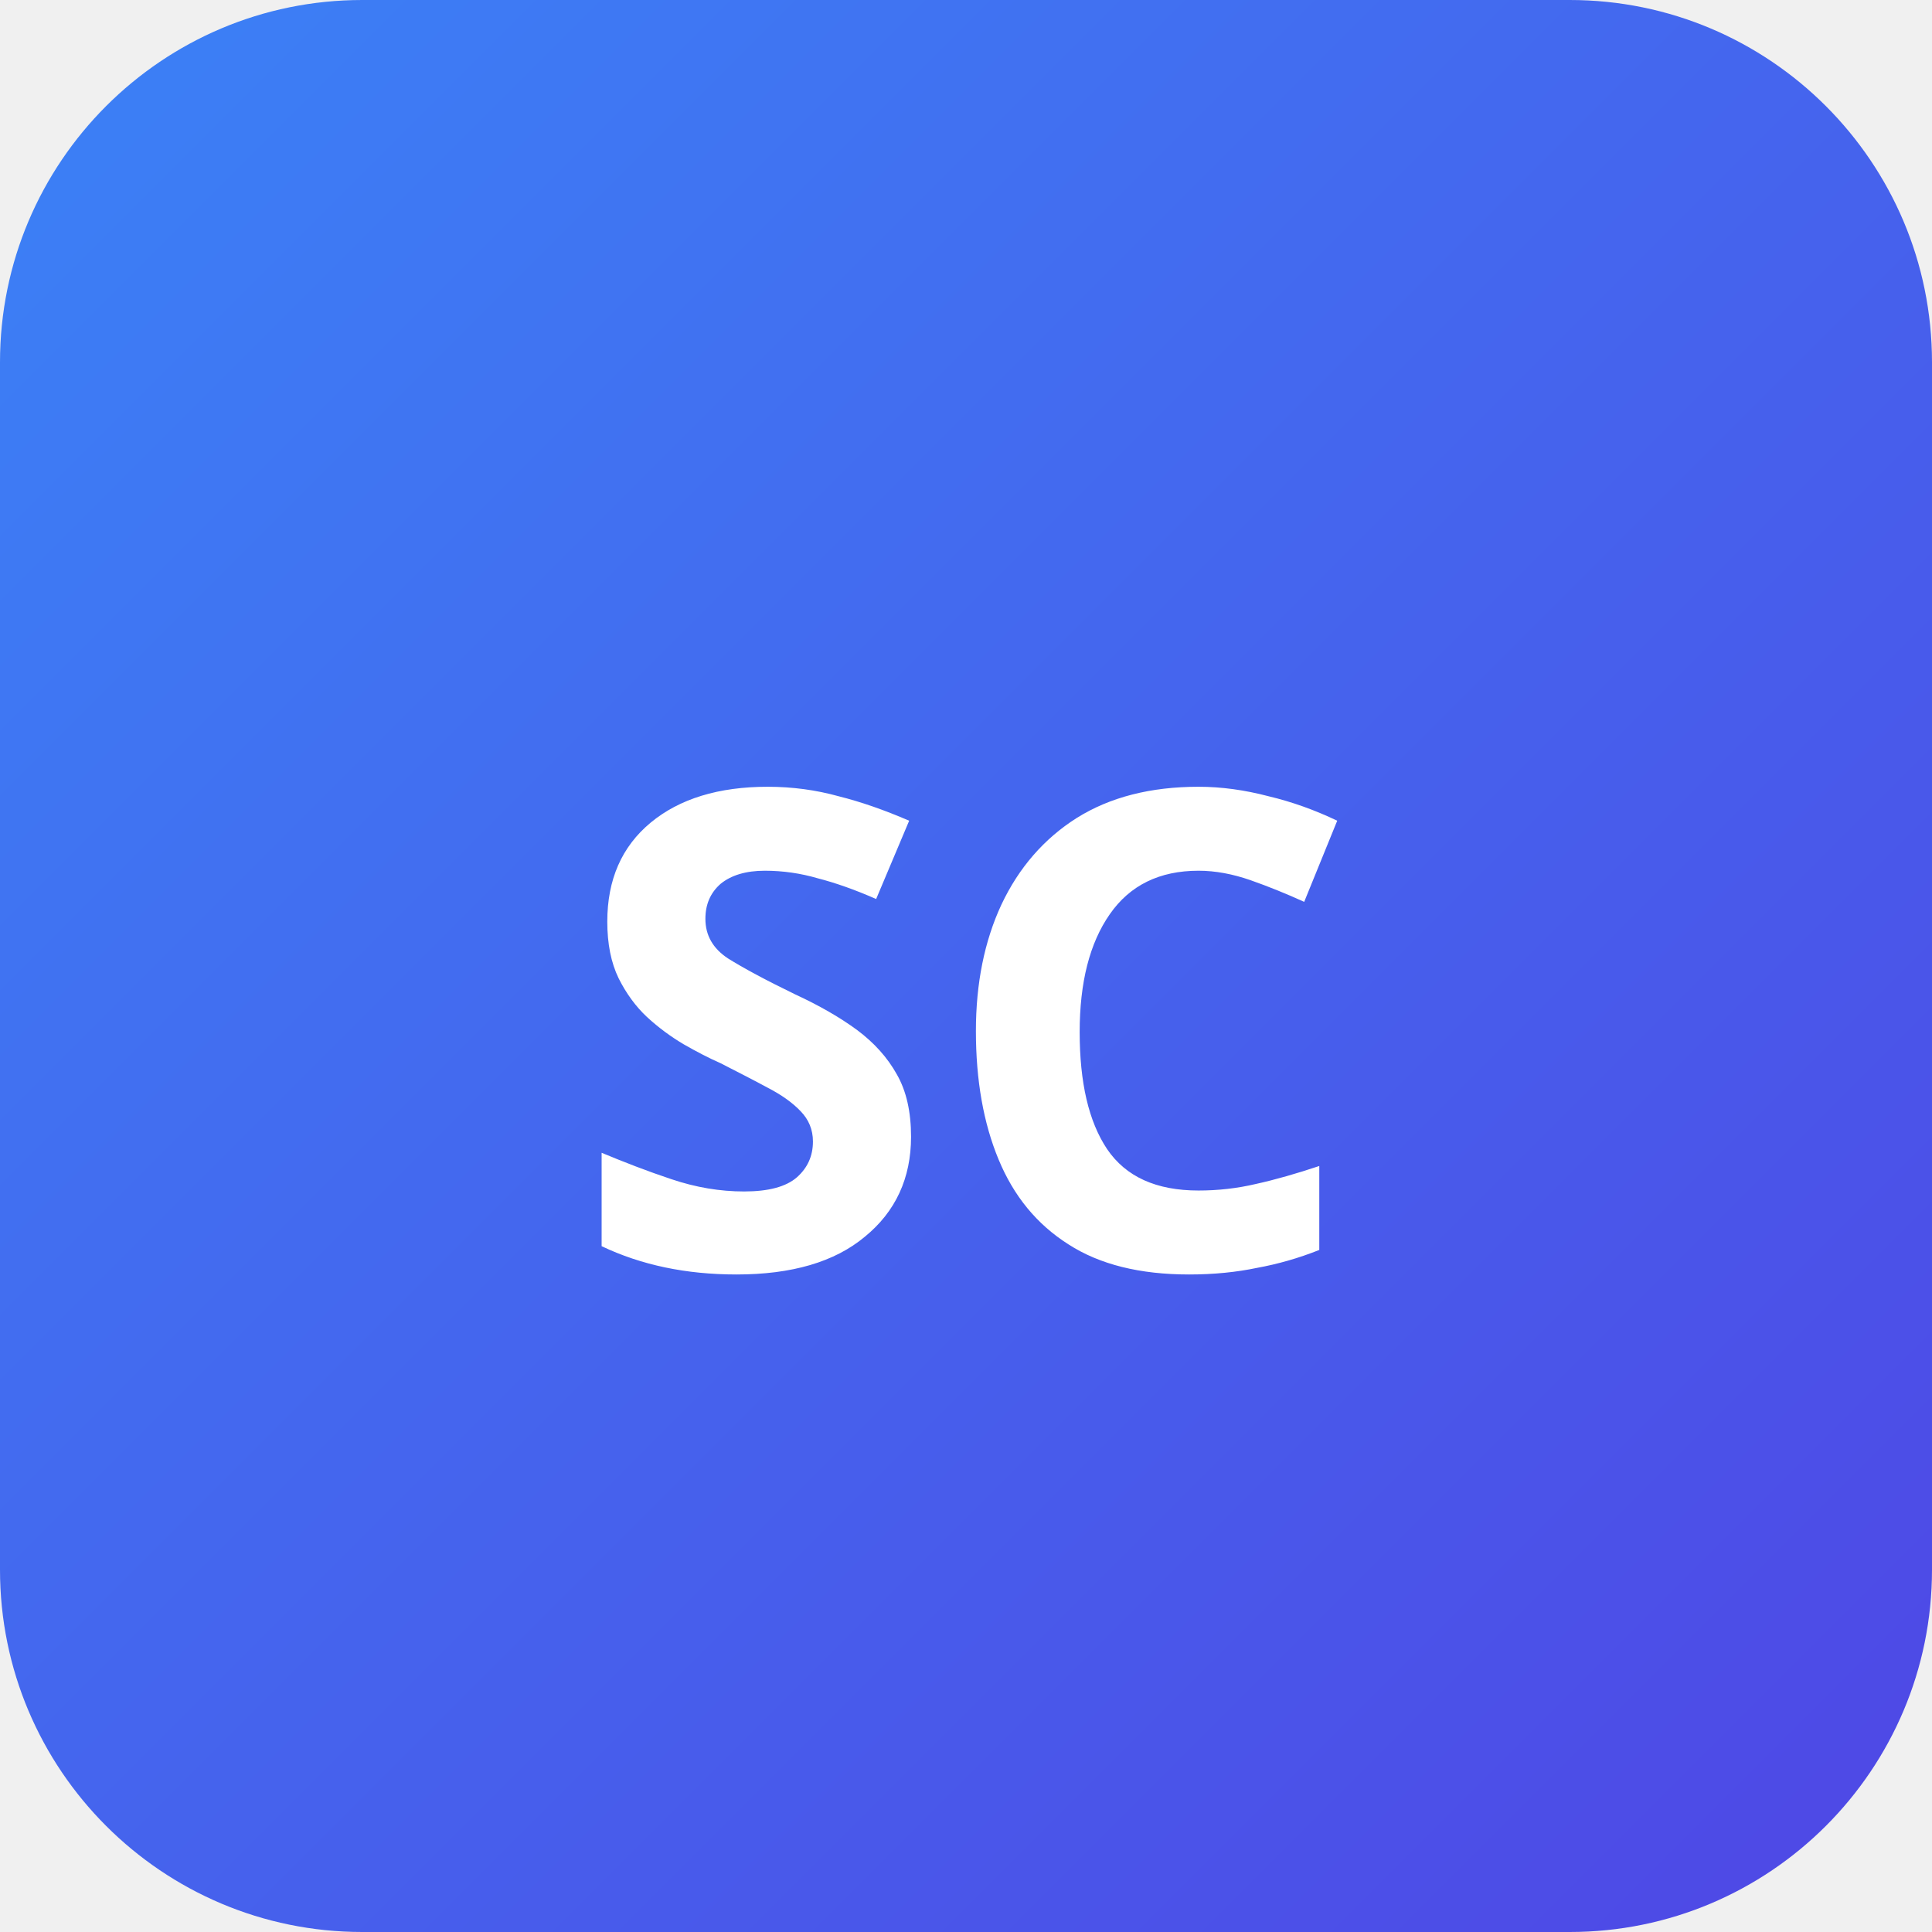
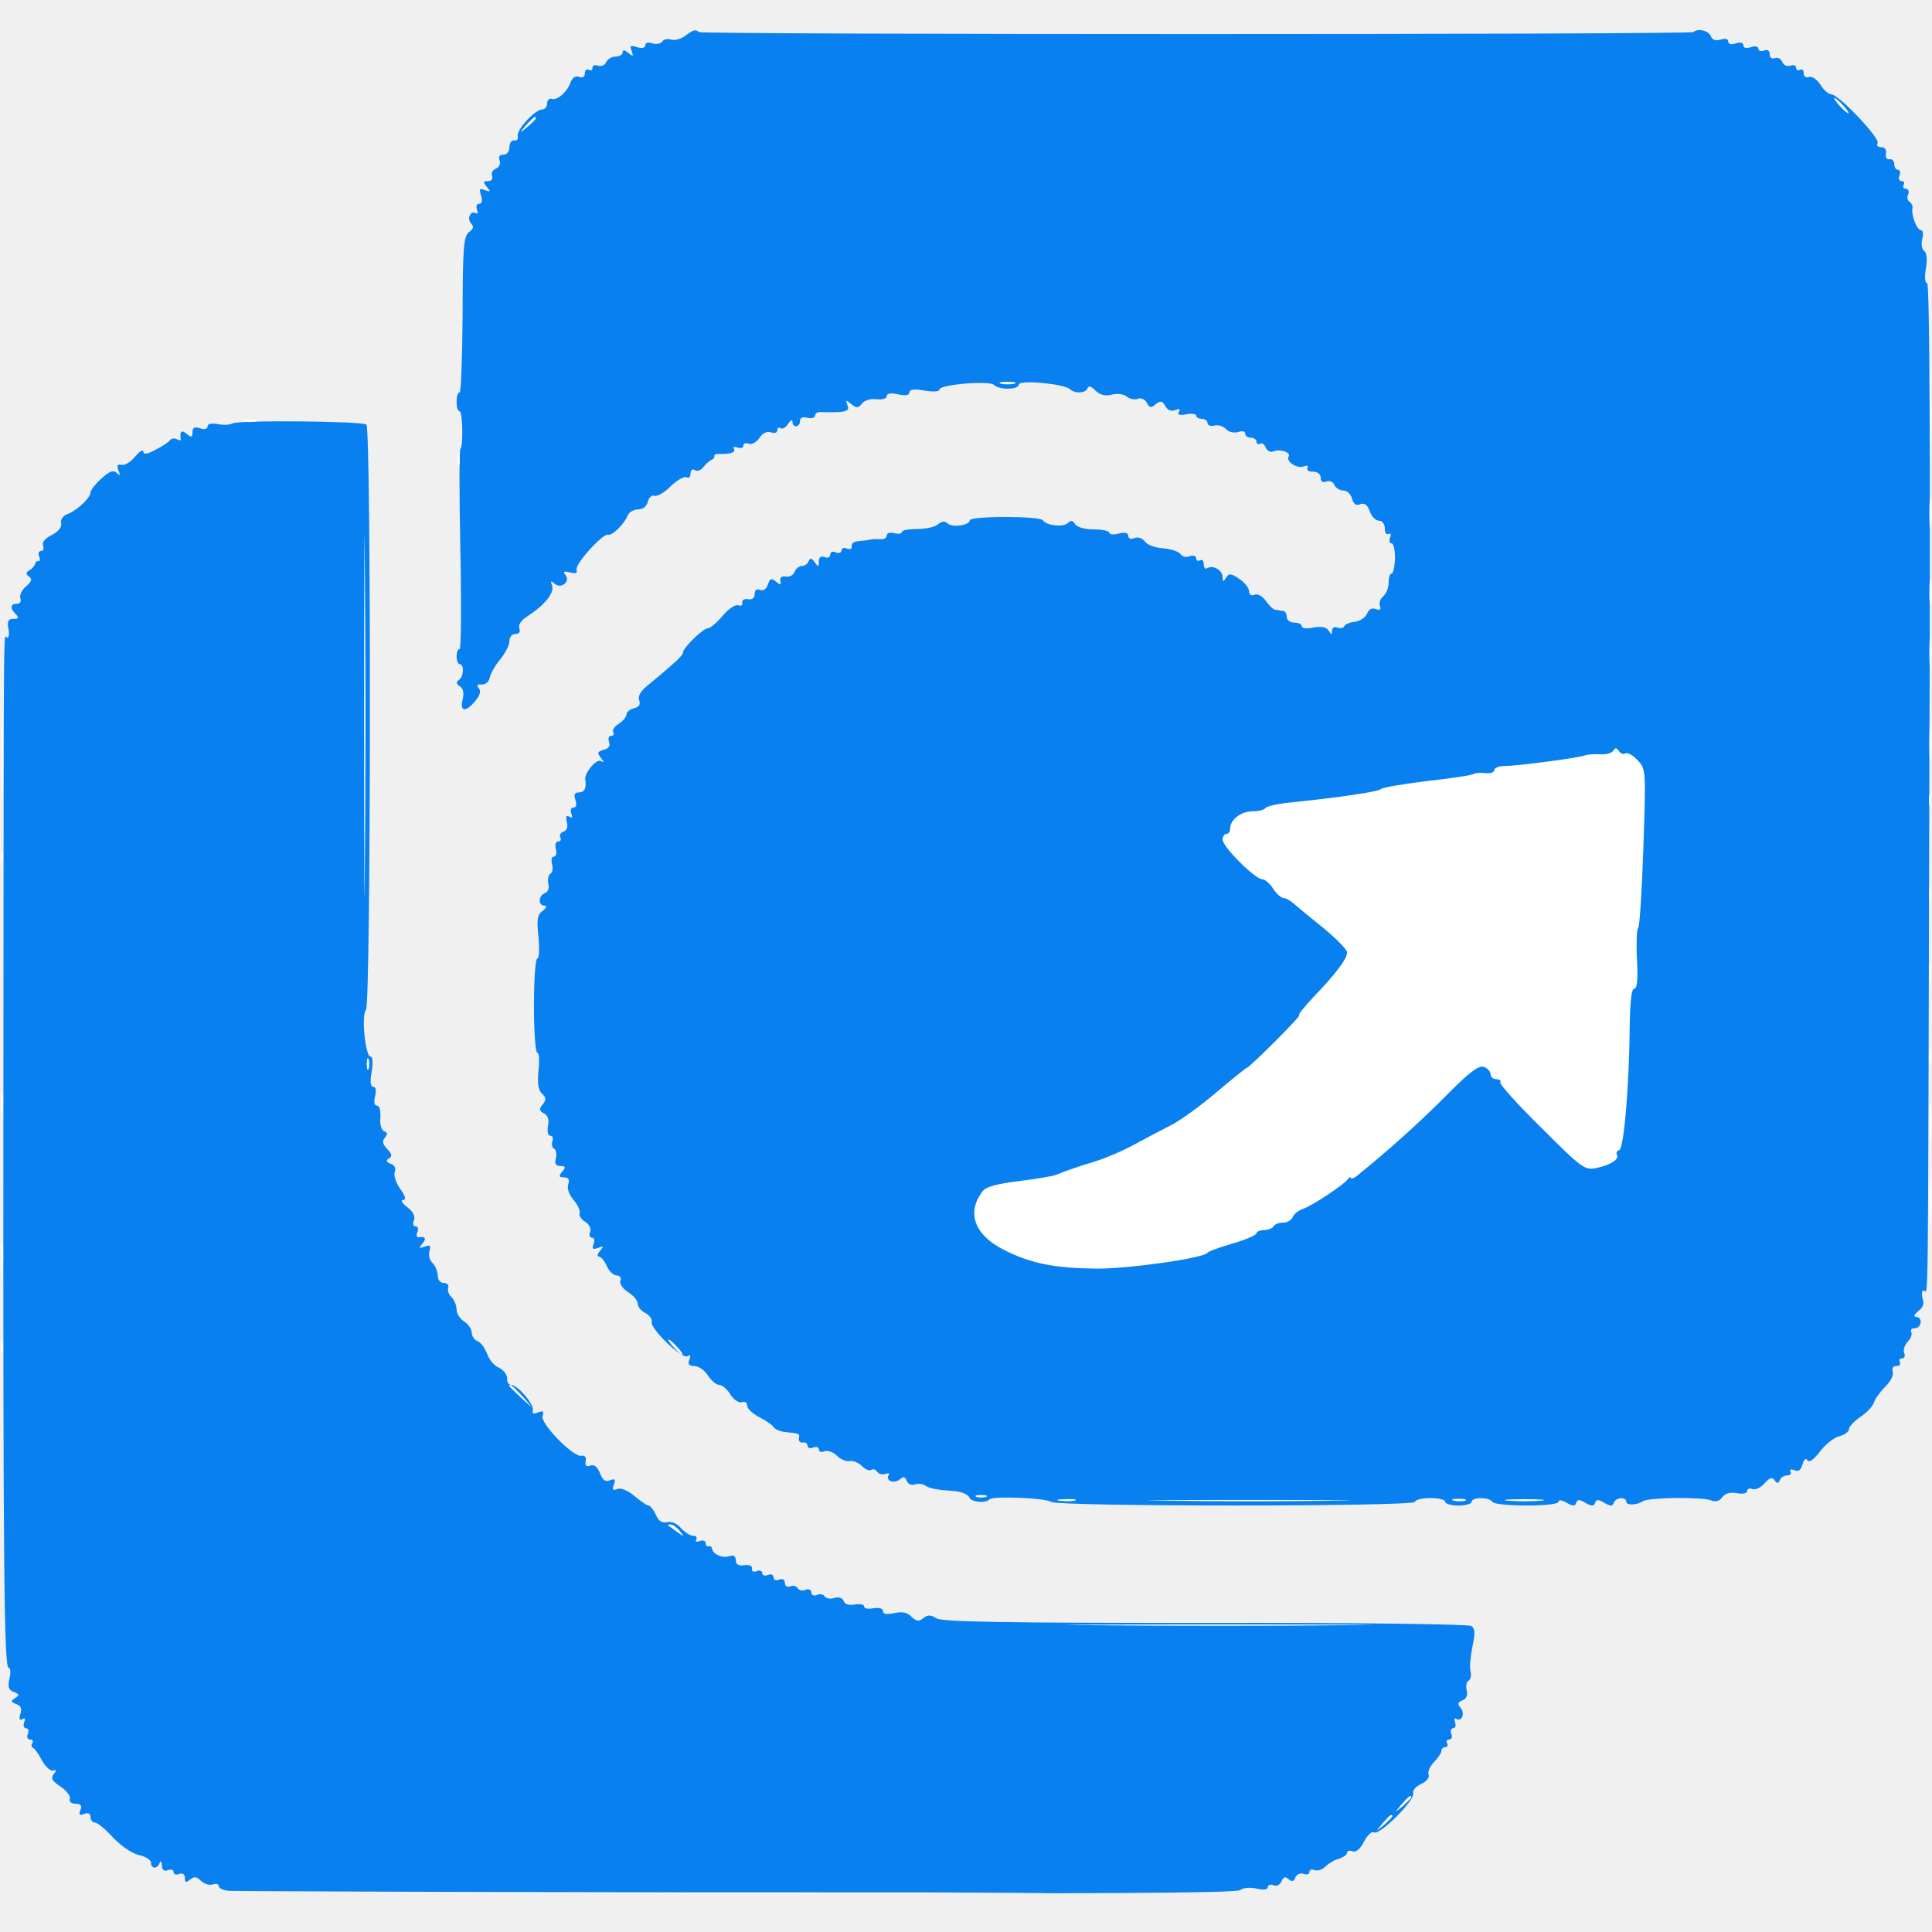
- <svg xmlns="http://www.w3.org/2000/svg" viewBox="0 0 32 32">
-   <defs>
-     <linearGradient id="g" x1="0" y1="0" x2="1" y2="1">
-       <stop offset="0%" stop-color="#3b82f6" />
-       <stop offset="100%" stop-color="#4f46e5" />
-     </linearGradient>
-   </defs>
-   <rect width="32" height="32" rx="6" fill="url(#g)" />
-   <text x="16" y="21" text-anchor="middle" font-size="11" font-weight="700" fill="white" font-family="system-ui, sans-serif">SC</text>
+ <svg xmlns="http://www.w3.org/2000/svg" viewBox="0 0 512 512">
+   <g transform="translate(0 512) scale(0.1 -0.1)">
+     <path fill="#0880F0" d="M1816 5025 c-11 -8 -28 -13 -37 -10 -10 3 -20 1 -24 -5 -4 -6 -15 -8 -26 -5 -11 4 -19 2 -19 -5 0 -7 -8 -9 -22 -5 -17 6 -20 4 -14 -10 5 -15 4 -16 -9 -5 -10 8 -15 9 -15 1 0 -6 -9 -11 -19 -11 -10 0 -21 -7 -25 -15 -3 -8 -12 -12 -21 -9 -8 3 -15 1 -15 -6 0 -6 -4 -8 -10 -5 -5 3 -10 -1 -10 -9 0 -10 -6 -13 -15 -10 -9 4 -17 -1 -22 -12 -9 -27 -36 -51 -51 -46 -6 2 -12 -3 -12 -12 0 -9 -6 -16 -13 -16 -19 0 -69 -54 -65 -71 2 -8 -3 -13 -9 -11 -7 1 -13 -7 -13 -18 0 -12 -7 -20 -16 -20 -10 0 -14 -5 -10 -15 3 -9 -1 -18 -10 -22 -8 -3 -13 -12 -10 -19 3 -8 -1 -14 -11 -14 -13 0 -13 -3 -3 -15 11 -13 10 -14 -5 -9 -14 6 -16 3 -10 -14 4 -14 2 -22 -5 -22 -7 0 -9 -7 -6 -16 3 -8 2 -12 -3 -9 -14 8 -25 -15 -12 -28 7 -7 6 -14 -6 -22 -14 -11 -17 -39 -17 -219 -1 -113 -4 -206 -8 -206 -5 0 -8 -11 -8 -25 0 -14 3 -25 8 -25 8 0 10 -92 2 -100 -3 -3 -3 -123 0 -268 3 -144 2 -262 -2 -262 -5 0 -8 -9 -8 -20 0 -11 4 -20 8 -20 13 0 11 -34 -2 -42 -8 -6 -7 -11 3 -17 9 -6 11 -18 7 -35 -8 -33 9 -34 34 -3 12 14 15 26 9 33 -7 8 -4 11 8 10 10 0 19 7 21 19 3 11 15 33 28 48 13 16 24 37 24 48 0 11 7 19 16 19 10 0 14 6 10 15 -3 9 5 21 22 32 45 29 72 62 65 81 -5 13 -3 14 7 5 17 -15 43 6 28 24 -7 8 -3 10 13 6 15 -4 20 -2 17 7 -5 15 69 96 83 93 11 -4 43 28 52 50 3 9 16 17 28 17 13 0 23 8 26 21 3 11 11 18 18 15 7 -2 27 9 43 26 17 16 36 27 42 23 5 -3 10 1 10 10 0 10 5 13 12 9 6 -4 16 0 22 8 6 8 16 17 21 19 6 2 9 7 8 10 -1 4 3 6 10 6 32 -1 48 4 42 13 -3 6 1 7 9 4 9 -3 16 -1 16 5 0 6 6 8 14 5 8 -3 21 4 29 16 9 13 20 18 31 14 9 -3 16 -1 16 6 0 6 4 9 9 5 6 -3 14 3 20 12 6 10 11 12 11 6 0 -18 20 -16 20 1 0 9 7 12 20 9 11 -3 20 0 20 6 0 6 8 10 18 9 9 -1 30 0 46 0 22 2 27 6 22 18 -6 15 -4 15 10 3 14 -11 18 -11 28 1 6 9 23 14 39 12 15 -2 27 2 27 8 0 8 10 9 30 5 20 -4 30 -3 30 5 0 8 12 10 40 5 23 -4 40 -3 40 3 0 13 132 24 144 12 14 -14 66 -13 66 1 0 13 119 2 135 -12 13 -13 43 -11 47 2 3 8 10 5 21 -6 12 -12 26 -15 43 -11 15 4 32 2 40 -5 7 -6 20 -9 29 -6 8 4 19 -1 24 -10 7 -14 12 -15 24 -4 13 10 17 9 25 -5 6 -11 16 -15 26 -11 11 5 15 3 10 -5 -5 -7 1 -9 20 -6 14 3 26 1 26 -3 0 -5 7 -9 15 -9 8 0 15 -5 15 -11 0 -6 8 -9 18 -7 10 3 23 -1 31 -9 7 -8 21 -11 32 -8 11 4 19 2 19 -4 0 -6 7 -11 15 -11 8 0 15 -5 15 -11 0 -5 4 -8 9 -5 5 3 12 -1 15 -10 4 -9 13 -14 21 -10 18 7 47 -3 40 -14 -8 -13 23 -33 40 -26 9 3 13 2 10 -4 -3 -6 3 -10 14 -10 13 0 21 -7 21 -16 0 -10 5 -14 15 -10 9 3 18 -1 21 -9 4 -8 14 -15 24 -15 10 0 20 -10 23 -21 4 -15 11 -20 22 -15 11 4 19 -2 25 -19 5 -14 16 -25 25 -25 8 0 15 -9 15 -21 0 -11 4 -17 10 -14 6 3 7 -1 4 -9 -3 -9 -2 -16 4 -16 5 0 9 -18 9 -40 -1 -22 -5 -40 -9 -40 -5 0 -8 -11 -8 -24 0 -13 -6 -29 -14 -36 -8 -6 -12 -18 -9 -26 4 -10 0 -12 -11 -8 -10 4 -19 -1 -23 -12 -5 -11 -19 -20 -33 -22 -14 -1 -26 -7 -28 -12 -2 -5 -10 -6 -18 -3 -8 3 -14 -1 -14 -8 0 -12 -2 -12 -9 0 -6 9 -19 12 -40 8 -18 -4 -31 -2 -31 3 0 6 -9 10 -20 10 -11 0 -20 7 -20 15 0 8 -4 16 -10 16 -5 1 -14 2 -20 3 -5 0 -17 11 -25 23 -9 13 -22 20 -30 17 -9 -4 -15 0 -15 10 0 8 -12 23 -26 32 -22 15 -27 15 -35 3 -7 -12 -9 -11 -9 2 0 18 -26 33 -41 23 -5 -3 -9 2 -9 11 0 9 -4 13 -10 10 -5 -3 -10 -1 -10 5 0 7 -7 9 -17 6 -9 -4 -20 -1 -24 5 -4 7 -25 14 -46 16 -21 1 -43 9 -49 18 -7 9 -18 13 -28 9 -9 -4 -16 -1 -16 6 0 8 -9 10 -25 6 -14 -4 -25 -2 -25 2 0 5 -18 9 -41 9 -24 0 -45 6 -50 14 -6 10 -11 11 -19 3 -12 -12 -57 -7 -66 7 -7 12 -194 12 -194 0 0 -13 -47 -20 -59 -8 -7 7 -15 6 -26 -3 -8 -7 -33 -12 -55 -12 -22 0 -40 -3 -40 -8 0 -4 -9 -6 -20 -3 -12 3 -20 0 -20 -6 0 -7 -8 -11 -17 -10 -10 1 -22 0 -28 -1 -5 -2 -19 -3 -30 -4 -11 -1 -19 -6 -18 -13 2 -7 -4 -10 -12 -7 -8 4 -15 1 -15 -5 0 -6 -7 -8 -15 -5 -8 4 -15 1 -15 -6 0 -7 -7 -10 -15 -6 -10 3 -15 -1 -15 -12 0 -15 -2 -15 -11 -2 -8 11 -12 12 -16 3 -2 -7 -11 -13 -18 -13 -7 0 -16 -7 -19 -15 -3 -9 -14 -15 -23 -13 -11 2 -17 -2 -15 -11 3 -12 0 -12 -12 -2 -12 10 -15 8 -21 -8 -4 -12 -12 -18 -21 -14 -9 3 -14 -1 -14 -11 0 -11 -7 -16 -17 -14 -10 2 -17 -2 -16 -9 2 -7 -3 -10 -11 -7 -7 3 -26 -10 -41 -28 -15 -18 -33 -33 -39 -33 -13 0 -66 -52 -66 -64 0 -8 -17 -24 -99 -92 -14 -12 -21 -25 -17 -35 4 -11 -1 -18 -14 -21 -11 -3 -20 -10 -20 -17 0 -6 -9 -17 -20 -24 -12 -7 -18 -17 -15 -22 3 -6 1 -10 -5 -10 -7 0 -9 -7 -6 -16 4 -11 -1 -18 -14 -21 -17 -5 -18 -8 -8 -21 9 -11 9 -14 1 -9 -12 8 -45 -32 -42 -49 4 -22 -2 -34 -17 -34 -11 0 -14 -6 -9 -20 4 -12 2 -20 -5 -20 -7 0 -9 -7 -6 -16 4 -10 2 -13 -6 -8 -7 5 -9 0 -6 -14 4 -13 0 -23 -9 -26 -8 -3 -11 -10 -8 -16 3 -5 1 -10 -6 -10 -6 0 -9 -8 -6 -20 3 -11 1 -20 -5 -20 -6 0 -8 -9 -5 -20 3 -11 1 -23 -5 -26 -5 -3 -7 -15 -5 -26 3 -11 0 -21 -9 -25 -17 -6 -19 -33 -1 -33 7 -1 6 -5 -5 -14 -14 -10 -16 -23 -11 -69 3 -31 2 -57 -3 -57 -5 0 -9 -56 -9 -125 0 -69 4 -125 9 -125 5 0 6 -21 3 -47 -3 -33 -1 -51 9 -61 12 -11 12 -17 2 -29 -10 -12 -9 -17 4 -24 10 -5 14 -17 10 -34 -2 -14 0 -25 7 -25 5 0 8 -6 5 -14 -3 -8 -1 -17 4 -20 6 -3 8 -15 5 -26 -4 -14 0 -20 12 -20 14 0 15 -3 5 -15 -10 -12 -9 -15 4 -15 12 0 16 -5 12 -18 -4 -11 2 -28 14 -42 11 -13 19 -29 16 -35 -2 -6 4 -17 15 -23 11 -7 16 -18 13 -27 -4 -8 -1 -15 5 -15 6 0 8 -7 4 -17 -5 -13 -2 -15 12 -10 15 6 16 5 5 -8 -7 -8 -8 -15 -3 -15 5 0 15 -11 21 -25 6 -14 18 -25 26 -25 9 0 13 -6 10 -14 -3 -7 6 -21 20 -30 15 -9 26 -23 26 -31 0 -8 9 -19 21 -25 11 -6 18 -17 16 -23 -5 -17 80 -100 95 -91 8 5 9 2 5 -9 -5 -12 -1 -17 13 -17 11 0 27 -11 36 -25 9 -14 22 -25 30 -25 7 0 21 -11 30 -26 9 -14 23 -23 30 -20 8 3 14 -1 14 -9 0 -8 15 -22 33 -31 17 -9 35 -21 38 -27 4 -5 17 -11 30 -12 38 -4 39 -4 36 -17 -1 -7 4 -12 11 -11 6 2 12 -2 12 -8 0 -6 7 -9 15 -5 8 3 15 1 15 -5 0 -6 7 -9 15 -5 9 3 23 -2 33 -12 9 -9 25 -16 33 -14 9 2 24 -4 33 -13 9 -9 20 -14 25 -10 5 3 13 0 16 -6 4 -5 14 -8 22 -5 8 3 11 2 8 -3 -9 -15 14 -24 29 -12 10 9 15 8 19 -4 4 -8 13 -12 21 -9 8 3 21 2 28 -3 13 -8 28 -11 82 -15 16 -2 31 -9 34 -15 4 -14 44 -18 55 -6 10 9 150 3 162 -7 16 -13 965 -13 965 0 0 5 18 10 40 10 22 0 40 -4 40 -10 0 -5 16 -10 35 -10 19 0 35 5 35 10 0 13 47 13 55 0 8 -13 175 -13 175 0 0 6 9 5 21 -2 17 -10 23 -10 26 -1 3 10 9 10 25 0 16 -9 22 -9 25 0 3 10 9 10 25 0 16 -9 22 -9 25 1 5 14 33 16 33 2 0 -10 28 -9 45 2 16 10 157 11 179 2 13 -5 23 -2 30 8 8 11 21 14 39 11 16 -3 27 -1 27 6 0 5 6 8 14 5 8 -3 23 4 32 15 14 15 20 18 27 8 7 -9 10 -9 14 1 2 6 11 12 19 12 9 0 12 4 9 10 -3 6 1 7 10 4 11 -5 18 0 22 16 4 13 8 17 13 10 4 -7 16 1 33 23 14 19 38 38 52 41 14 4 25 12 25 19 0 6 14 21 30 32 17 11 33 28 36 38 3 10 17 29 31 43 14 14 22 31 19 39 -3 9 1 15 10 15 8 0 12 5 9 10 -3 6 -1 10 5 10 7 0 10 7 6 15 -3 8 2 21 10 30 8 8 12 19 9 25 -3 5 1 10 9 10 19 0 22 30 4 30 -8 1 -5 6 5 15 13 9 17 20 12 34 -3 12 -2 21 3 21 13 0 11 -125 15 1373 3 842 1 1297 -6 1297 -6 0 -7 16 -3 39 4 25 2 42 -5 46 -6 4 -8 18 -5 31 4 13 2 24 -3 24 -11 0 -26 39 -23 57 2 6 -2 14 -7 18 -6 3 -8 12 -4 20 3 8 0 15 -7 15 -6 0 -8 5 -5 10 3 6 1 10 -5 10 -7 0 -10 7 -6 15 3 8 1 15 -4 15 -6 0 -10 7 -10 15 0 8 -6 14 -12 13 -7 -2 -12 5 -10 15 2 10 -3 17 -13 17 -9 0 -13 5 -9 11 7 12 -103 129 -123 129 -7 0 -20 11 -29 26 -9 14 -23 23 -30 20 -8 -3 -14 1 -14 10 0 8 -4 12 -10 9 -5 -3 -10 -1 -10 5 0 7 -7 9 -15 6 -9 -3 -18 1 -22 10 -3 8 -12 13 -19 10 -8 -3 -14 1 -14 10 0 10 -6 14 -15 10 -8 -3 -15 -1 -15 5 0 6 -9 8 -20 4 -12 -4 -20 -2 -20 5 0 7 -8 9 -20 5 -12 -4 -20 -2 -20 5 0 7 -8 9 -20 5 -13 -4 -22 -1 -26 9 -6 15 -35 22 -46 11 -6 -7 -2630 -7 -2636 0 -8 8 -15 6 -36 -10z M617 3998 c-7 -4 -24 -5 -39 -2 -18 3 -28 1 -28 -6 0 -7 -8 -9 -20 -5 -15 5 -20 2 -20 -11 0 -13 -3 -14 -15 -4 -14 12 -19 7 -16 -13 1 -5 -4 -5 -10 -1 -6 3 -14 3 -18 -2 -3 -5 -21 -17 -39 -26 -22 -12 -32 -13 -32 -5 -1 7 -10 1 -22 -13 -11 -14 -27 -24 -36 -22 -11 3 -13 -2 -8 -15 6 -14 4 -15 -5 -6 -8 8 -18 5 -40 -15 -16 -14 -29 -31 -29 -37 0 -14 -38 -50 -63 -58 -10 -4 -17 -14 -15 -24 2 -11 -8 -22 -25 -31 -18 -9 -26 -19 -23 -28 3 -8 1 -14 -5 -14 -6 0 -9 -7 -5 -15 3 -8 2 -14 -2 -12 -4 1 -8 -2 -9 -7 -1 -5 -7 -13 -15 -17 -10 -7 -10 -11 -1 -17 9 -6 7 -13 -8 -26 -11 -9 -18 -24 -15 -32 3 -8 -1 -14 -9 -14 -18 0 -19 -12 -3 -28 9 -9 8 -12 -6 -12 -14 0 -17 -6 -14 -25 3 -14 2 -25 -3 -25 -10 0 -9 131 -10 -1195 -1 -1285 2 -1535 14 -1535 5 0 6 -13 2 -29 -5 -22 -2 -30 12 -35 15 -6 15 -9 3 -16 -12 -8 -12 -10 3 -16 12 -4 16 -13 11 -26 -4 -14 -2 -18 5 -14 7 5 9 1 5 -8 -3 -9 -1 -16 5 -16 6 0 8 -7 5 -15 -4 -8 -1 -15 6 -15 6 0 9 -4 6 -9 -4 -5 -3 -11 1 -13 5 -1 15 -16 24 -33 9 -16 22 -29 29 -27 10 2 11 0 2 -10 -8 -11 -4 -18 19 -33 16 -11 27 -26 24 -32 -2 -8 4 -13 15 -13 14 0 18 -5 13 -17 -5 -12 -2 -15 10 -10 11 4 17 1 17 -8 0 -8 5 -15 12 -15 6 0 28 -18 48 -40 22 -23 50 -42 68 -46 18 -4 32 -13 32 -20 0 -17 17 -18 23 -1 3 7 6 4 6 -7 1 -12 6 -16 16 -12 8 3 15 1 15 -5 0 -6 7 -9 15 -5 9 3 15 -1 15 -11 0 -12 3 -13 14 -4 11 9 17 8 29 -4 9 -8 23 -12 31 -9 9 3 16 1 16 -5 0 -5 12 -11 28 -12 15 -1 620 -3 1346 -5 947 -3 1322 -1 1332 7 8 6 26 8 44 4 18 -4 30 -3 30 4 0 6 7 8 15 5 8 -4 17 1 21 10 5 12 10 14 19 6 9 -8 14 -6 18 5 4 8 13 12 22 9 8 -3 15 -1 15 5 0 6 6 8 14 5 7 -3 20 1 28 9 8 8 24 18 36 21 12 4 22 11 22 16 0 5 6 7 14 4 9 -4 21 6 31 26 9 17 21 28 26 24 15 -9 111 87 104 104 -2 7 7 18 21 24 14 7 23 17 20 25 -3 7 3 22 14 33 11 11 20 25 20 30 0 6 5 10 11 10 5 0 7 5 4 10 -3 6 -1 10 5 10 7 0 10 7 6 15 -3 8 -1 15 5 15 6 0 8 7 5 16 -3 8 -2 12 3 9 15 -9 24 14 12 29 -9 10 -8 15 5 20 10 4 14 13 11 26 -3 11 -1 23 5 26 5 3 8 14 5 25 -3 10 0 39 5 65 8 37 7 48 -3 55 -8 5 -325 9 -706 8 -537 0 -696 3 -711 12 -16 10 -23 10 -35 1 -12 -10 -18 -9 -31 3 -11 12 -25 15 -46 10 -20 -4 -30 -3 -30 5 0 8 -10 10 -25 8 -14 -3 -25 -1 -25 5 0 5 -11 7 -24 5 -16 -3 -27 0 -30 9 -4 9 -13 12 -25 8 -11 -3 -22 -1 -25 4 -4 6 -13 8 -21 4 -8 -3 -15 0 -15 7 0 7 -7 10 -15 7 -8 -4 -17 -2 -21 4 -3 6 -12 8 -20 5 -8 -3 -14 1 -14 9 0 9 -6 12 -15 9 -8 -4 -15 -1 -15 6 0 7 -7 10 -15 6 -8 -3 -15 -1 -15 5 0 6 -7 9 -15 5 -8 -3 -14 0 -12 7 1 7 -7 11 -20 9 -16 -2 -23 2 -23 13 0 11 -6 15 -17 11 -19 -6 -44 5 -46 20 -1 5 -5 8 -9 6 -5 -1 -8 3 -8 9 0 6 -7 8 -16 5 -8 -3 -12 -2 -9 4 3 6 0 10 -8 10 -8 0 -22 9 -33 21 -10 12 -26 18 -37 15 -12 -3 -22 3 -29 20 -6 13 -15 24 -19 24 -4 0 -21 11 -37 25 -18 15 -37 23 -46 19 -12 -5 -15 -2 -9 12 5 14 3 16 -11 11 -12 -5 -19 1 -26 19 -7 17 -15 24 -26 20 -10 -4 -14 0 -12 12 2 10 -2 16 -11 14 -21 -5 -111 87 -103 106 4 12 1 14 -12 9 -12 -5 -16 -3 -14 5 5 15 -40 68 -58 68 -6 0 -11 8 -10 17 0 10 -9 22 -21 28 -13 5 -27 22 -32 37 -6 16 -17 31 -26 34 -8 3 -15 14 -15 23 0 9 -9 22 -20 29 -11 7 -20 21 -20 31 0 11 -6 26 -13 33 -8 7 -12 19 -9 26 2 6 -3 12 -12 12 -9 0 -16 8 -16 20 0 10 -6 25 -13 32 -8 7 -12 21 -9 32 4 15 2 18 -13 12 -15 -5 -16 -4 -5 9 11 14 7 19 -12 16 -4 0 -5 6 -2 14 4 8 1 15 -5 15 -6 0 -8 7 -4 16 4 11 -2 23 -18 35 -13 10 -18 19 -11 19 9 0 7 9 -7 29 -12 16 -18 36 -15 45 4 10 0 18 -11 22 -12 5 -13 9 -4 14 9 6 8 12 -5 25 -12 13 -14 21 -6 30 8 10 7 14 -2 17 -7 3 -12 18 -10 36 1 19 -2 32 -9 32 -7 0 -9 9 -5 25 4 15 2 25 -5 25 -7 0 -9 13 -4 40 4 23 3 40 -3 40 -14 0 -25 111 -12 124 13 13 14 1542 1 1551 -15 9 -340 12 -354 3z" />
+     <path fill="#FFFFFF" d="M4875 4840 c10 -11 20 -20 23 -20 3 0 -3 9 -13 20 -10 11 -20 20 -23 20 -3 0 3 -9 13 -20z M1394 4788 c-19 -23 -19 -23 4 -4 21 18 27 26 19 26 -2 0 -12 -10 -23 -22z M5114 4045 c0 -93 2 -133 3 -88 2 45 2 122 0 170 -1 48 -3 12 -3 -82z M2653 4103 c9 -2 25 -2 35 0 9 3 1 5 -18 5 -19 0 -27 -2 -17 -5z M643 4003 c9 -2 25 -2 35 0 9 3 1 5 -18 5 -19 0 -27 -2 -17 -5z M965 3220 c0 -426 1 -601 2 -387 2 213 2 561 0 775 -1 213 -2 38 -2 -388z M1212 3900 c0 -14 2 -19 5 -12 2 6 2 18 0 25 -3 6 -5 1 -5 -13z M5113 3760 c0 -36 2 -50 4 -32 2 17 2 47 0 65 -2 17 -4 3 -4 -33z M5113 3550 c0 -30 2 -43 4 -27 2 15 2 39 0 55 -2 15 -4 2 -4 -28z M5113 3390 c0 -36 2 -50 4 -32 2 17 2 47 0 65 -2 17 -4 3 -4 -33z M4 3105 c0 -99 2 -138 3 -87 2 51 2 132 0 180 -1 48 -3 6 -3 -93z M5113 3150 c0 -47 2 -66 4 -42 2 23 2 61 0 85 -2 23 -4 4 -4 -43z M4275 3130 c-4 -6 -19 -10 -33 -9 -15 1 -34 0 -42 -3 -20 -7 -179 -28 -213 -28 -15 0 -27 -5 -27 -11 0 -6 -10 -9 -22 -8 -13 2 -27 1 -33 -2 -5 -4 -62 -12 -125 -19 -63 -8 -117 -17 -120 -21 -5 -7 -116 -23 -243 -36 -32 -3 -60 -10 -63 -14 -3 -5 -18 -9 -34 -9 -31 0 -60 -22 -60 -46 0 -8 -4 -14 -10 -14 -5 0 -10 -7 -10 -15 0 -19 86 -105 105 -105 7 0 20 -11 29 -25 9 -14 22 -25 28 -25 6 0 18 -7 27 -15 9 -8 44 -37 79 -65 34 -28 62 -57 62 -64 0 -17 -31 -58 -89 -118 -25 -27 -42 -48 -38 -48 4 0 -25 -31 -64 -70 -38 -38 -72 -70 -75 -70 -2 0 -39 -30 -82 -66 -42 -36 -95 -74 -117 -85 -22 -11 -65 -34 -95 -50 -30 -17 -77 -37 -105 -46 -27 -8 -57 -18 -65 -21 -8 -3 -17 -6 -20 -7 -3 -1 -12 -5 -20 -8 -8 -4 -53 -11 -99 -17 -59 -7 -88 -15 -97 -27 -44 -57 -21 -117 58 -156 71 -36 135 -48 246 -49 88 0 282 28 292 42 3 4 33 15 68 25 34 10 62 22 62 27 0 4 9 8 19 8 11 0 23 5 26 10 3 6 15 10 26 10 11 0 22 7 25 15 3 8 15 17 26 21 23 7 109 64 120 79 4 6 8 7 8 3 0 -4 10 0 21 10 78 63 165 141 233 210 57 58 83 78 97 75 10 -3 19 -12 19 -19 0 -8 7 -14 16 -14 8 0 13 -4 10 -8 -3 -5 46 -59 109 -121 109 -109 115 -113 147 -106 37 8 60 23 53 35 -3 5 0 10 6 12 13 4 27 179 28 336 1 60 5 92 12 92 8 0 10 26 7 80 -2 44 0 80 3 80 4 0 10 95 14 211 7 209 7 211 -15 234 -13 14 -27 22 -33 18 -5 -3 -13 0 -17 7 -6 9 -9 9 -15 0z M5112 3000 c0 -14 2 -19 5 -12 2 6 2 18 0 25 -3 6 -5 1 -5 -13z M2 2850 c0 -14 2 -19 5 -12 2 6 2 18 0 25 -3 6 -5 1 -5 -13z M5113 2745 c0 -22 2 -30 4 -17 2 12 2 30 0 40 -3 9 -5 -1 -4 -23z M5113 2540 c0 -25 2 -35 4 -22 2 12 2 32 0 45 -2 12 -4 2 -4 -23z M5112 2320 c0 -19 2 -27 5 -17 2 9 2 25 0 35 -3 9 -5 1 -5 -18z M972 2300 c0 -14 2 -19 5 -12 2 6 2 18 0 25 -3 6 -5 1 -5 -13z M3 2195 c0 -27 2 -38 4 -22 2 15 2 37 0 50 -2 12 -4 0 -4 -28z M5113 2145 c0 -44 2 -61 4 -37 2 23 2 59 0 80 -2 20 -4 1 -4 -43z M5114 1935 c0 -55 1 -76 3 -47 2 29 2 74 0 100 -2 26 -3 2 -3 -53z M3 1785 c0 -38 2 -53 4 -32 2 20 2 52 0 70 -2 17 -4 1 -4 -38z M2 1550 c0 -14 2 -19 5 -12 2 6 2 18 0 25 -3 6 -5 1 -5 -13z M1785 1550 c10 -11 20 -20 23 -20 3 0 -3 9 -13 20 -10 11 -20 20 -23 20 -3 0 3 -9 13 -20z M1350 1447 c0 -2 15 -16 33 -33 32 -29 32 -29 3 4 -28 30 -36 37 -36 29z M2588 1153 c6 -2 18 -2 25 0 6 3 1 5 -13 5 -14 0 -19 -2 -12 -5z M2808 1143 c12 -2 30 -2 40 0 9 3 -1 5 -23 4 -22 0 -30 -2 -17 -4z M3093 1143 c119 -2 315 -2 435 0 119 1 21 2 -218 2 -239 0 -337 -1 -217 -2z M3853 1143 c9 -2 23 -2 30 0 6 3 -1 5 -18 5 -16 0 -22 -2 -12 -5z M3998 1143 c23 -2 61 -2 85 0 23 2 4 4 -43 4 -47 0 -66 -2 -42 -4z M1771 1077 c2 -1 13 -9 24 -17 19 -14 19 -14 6 3 -7 9 -18 17 -24 17 -6 0 -8 -1 -6 -3z M2903 813 c180 -2 474 -2 655 0 180 1 32 2 -328 2 -360 0 -508 -1 -327 -2z M3714 338 c-19 -23 -19 -23 4 -4 12 11 22 21 22 23 0 8 -8 2 -26 -19z M3664 288 c-19 -23 -19 -23 4 -4 12 11 22 21 22 23 0 8 -8 2 -26 -19z M1313 103 c362 -2 952 -2 1310 0 359 1 63 2 -658 2 -720 0 -1014 -1 -652 -2z" />
+   </g>
</svg>
